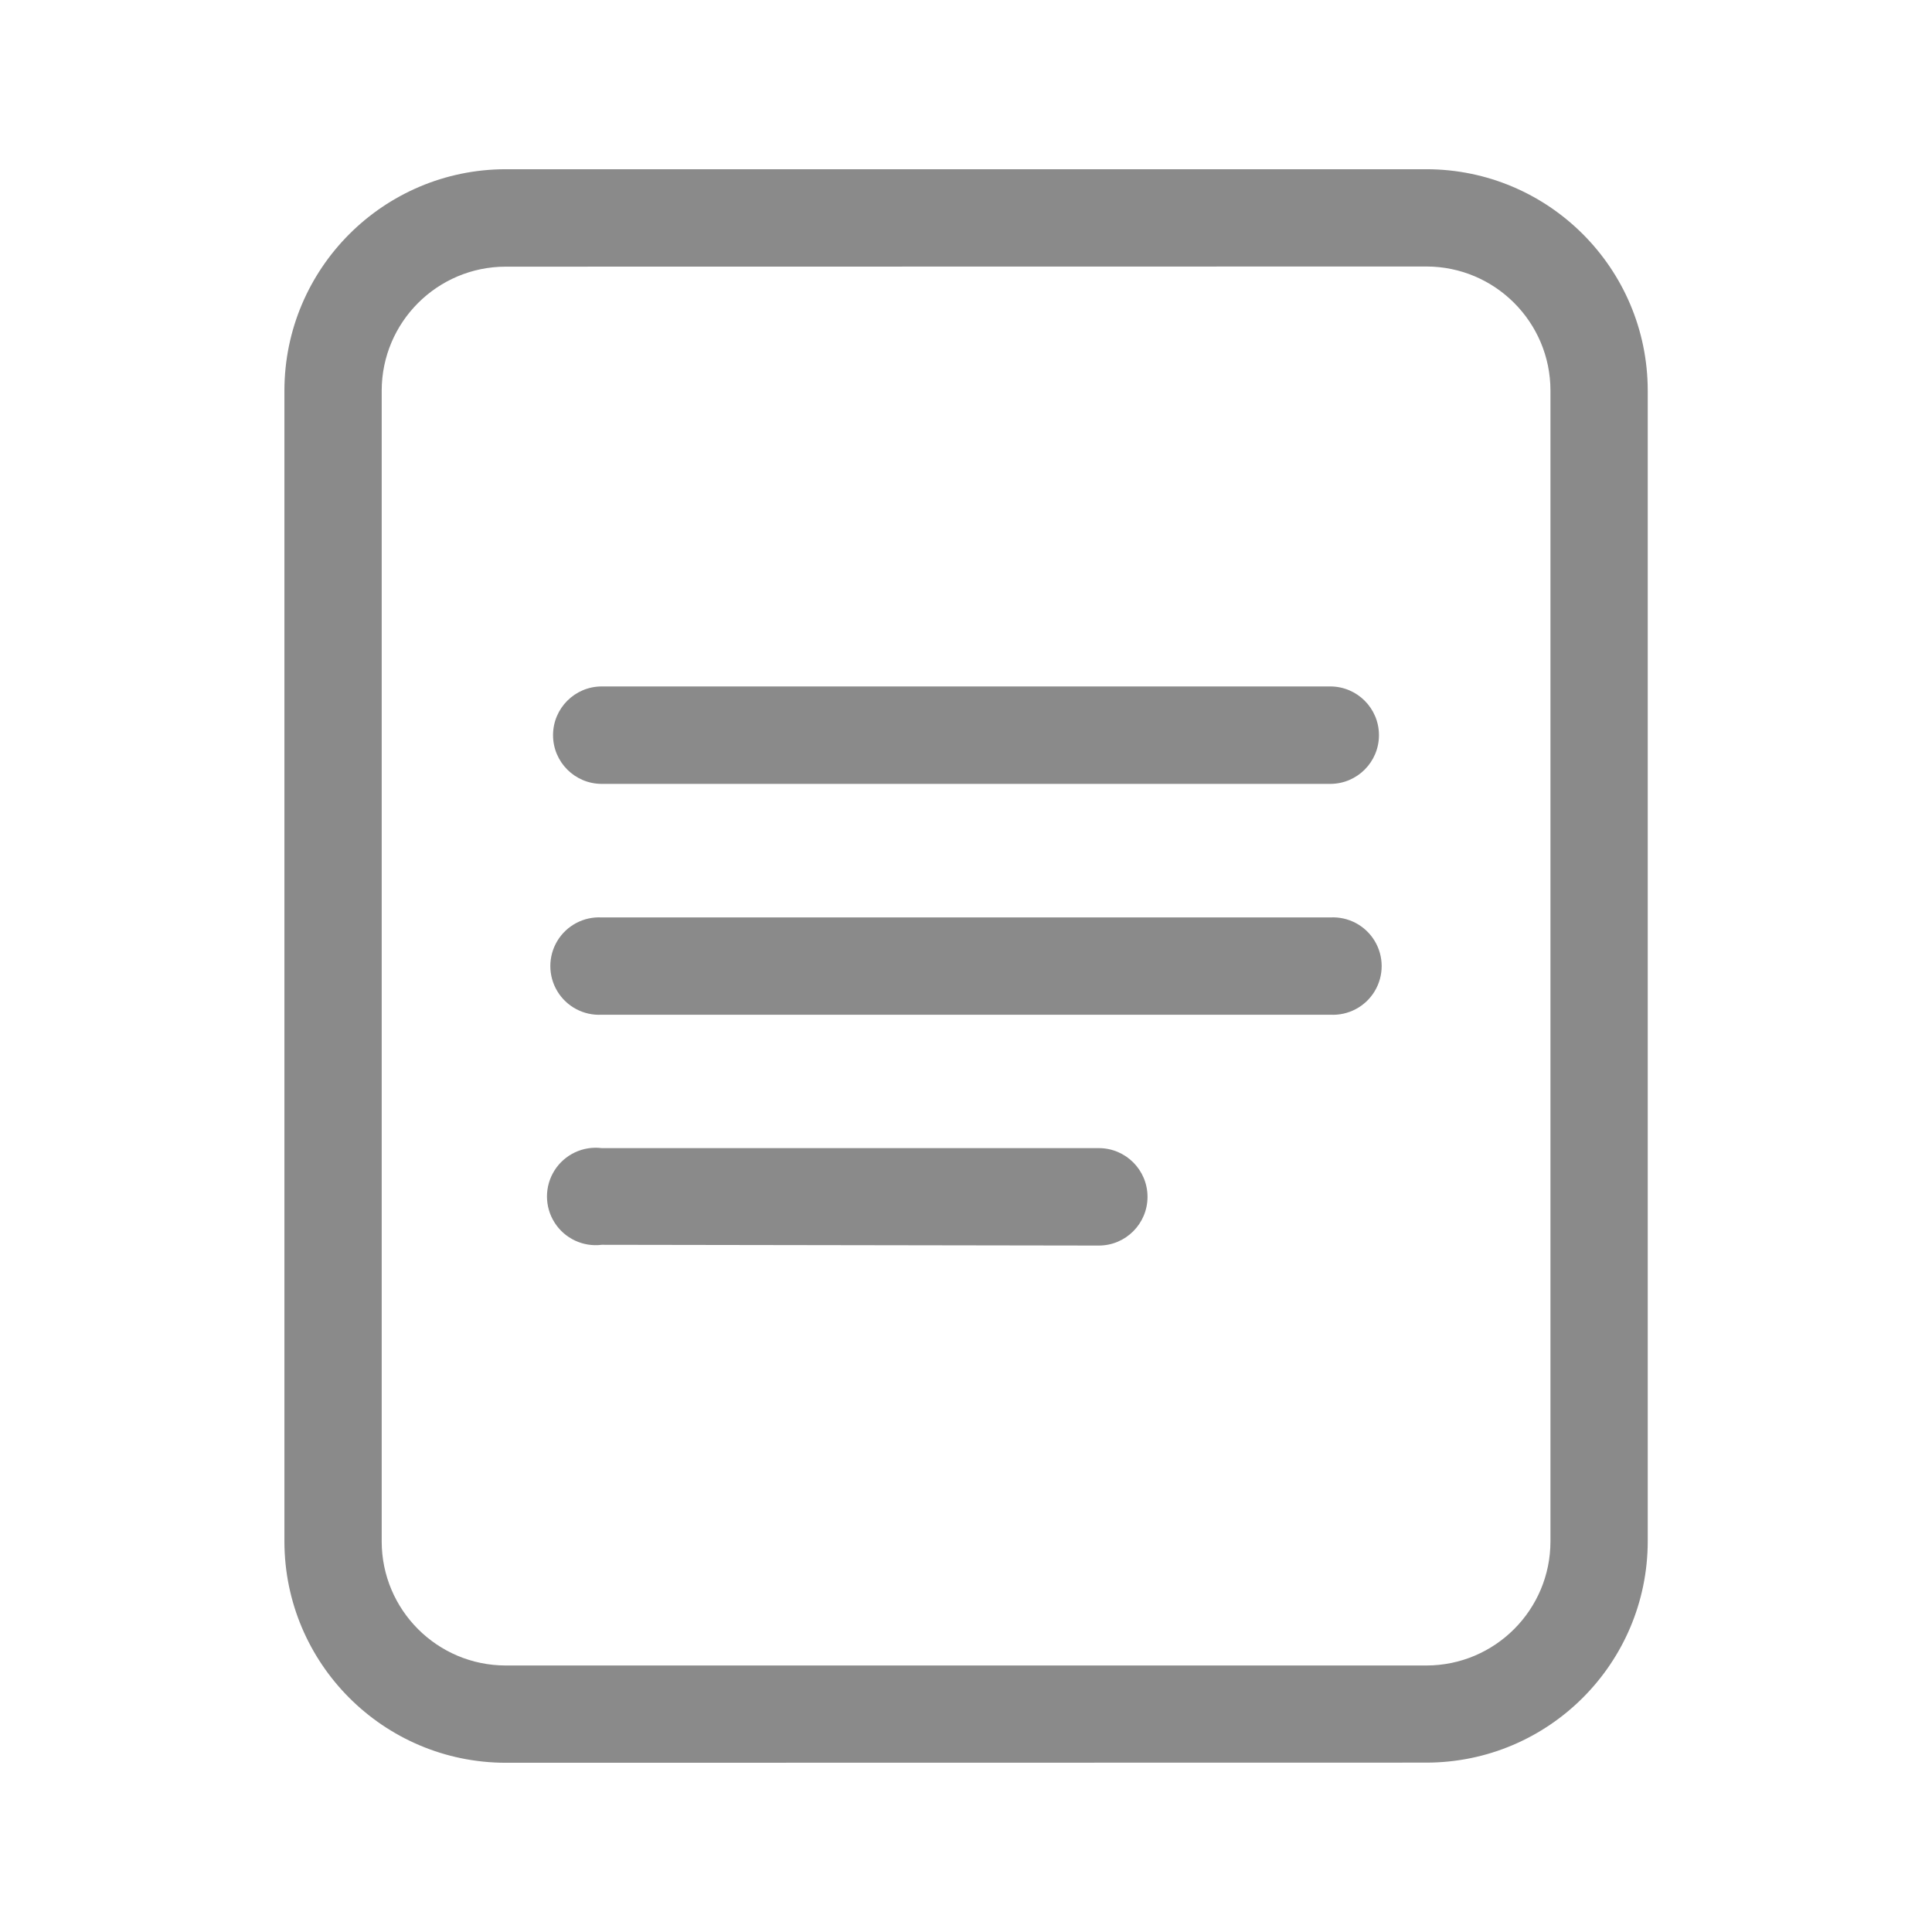
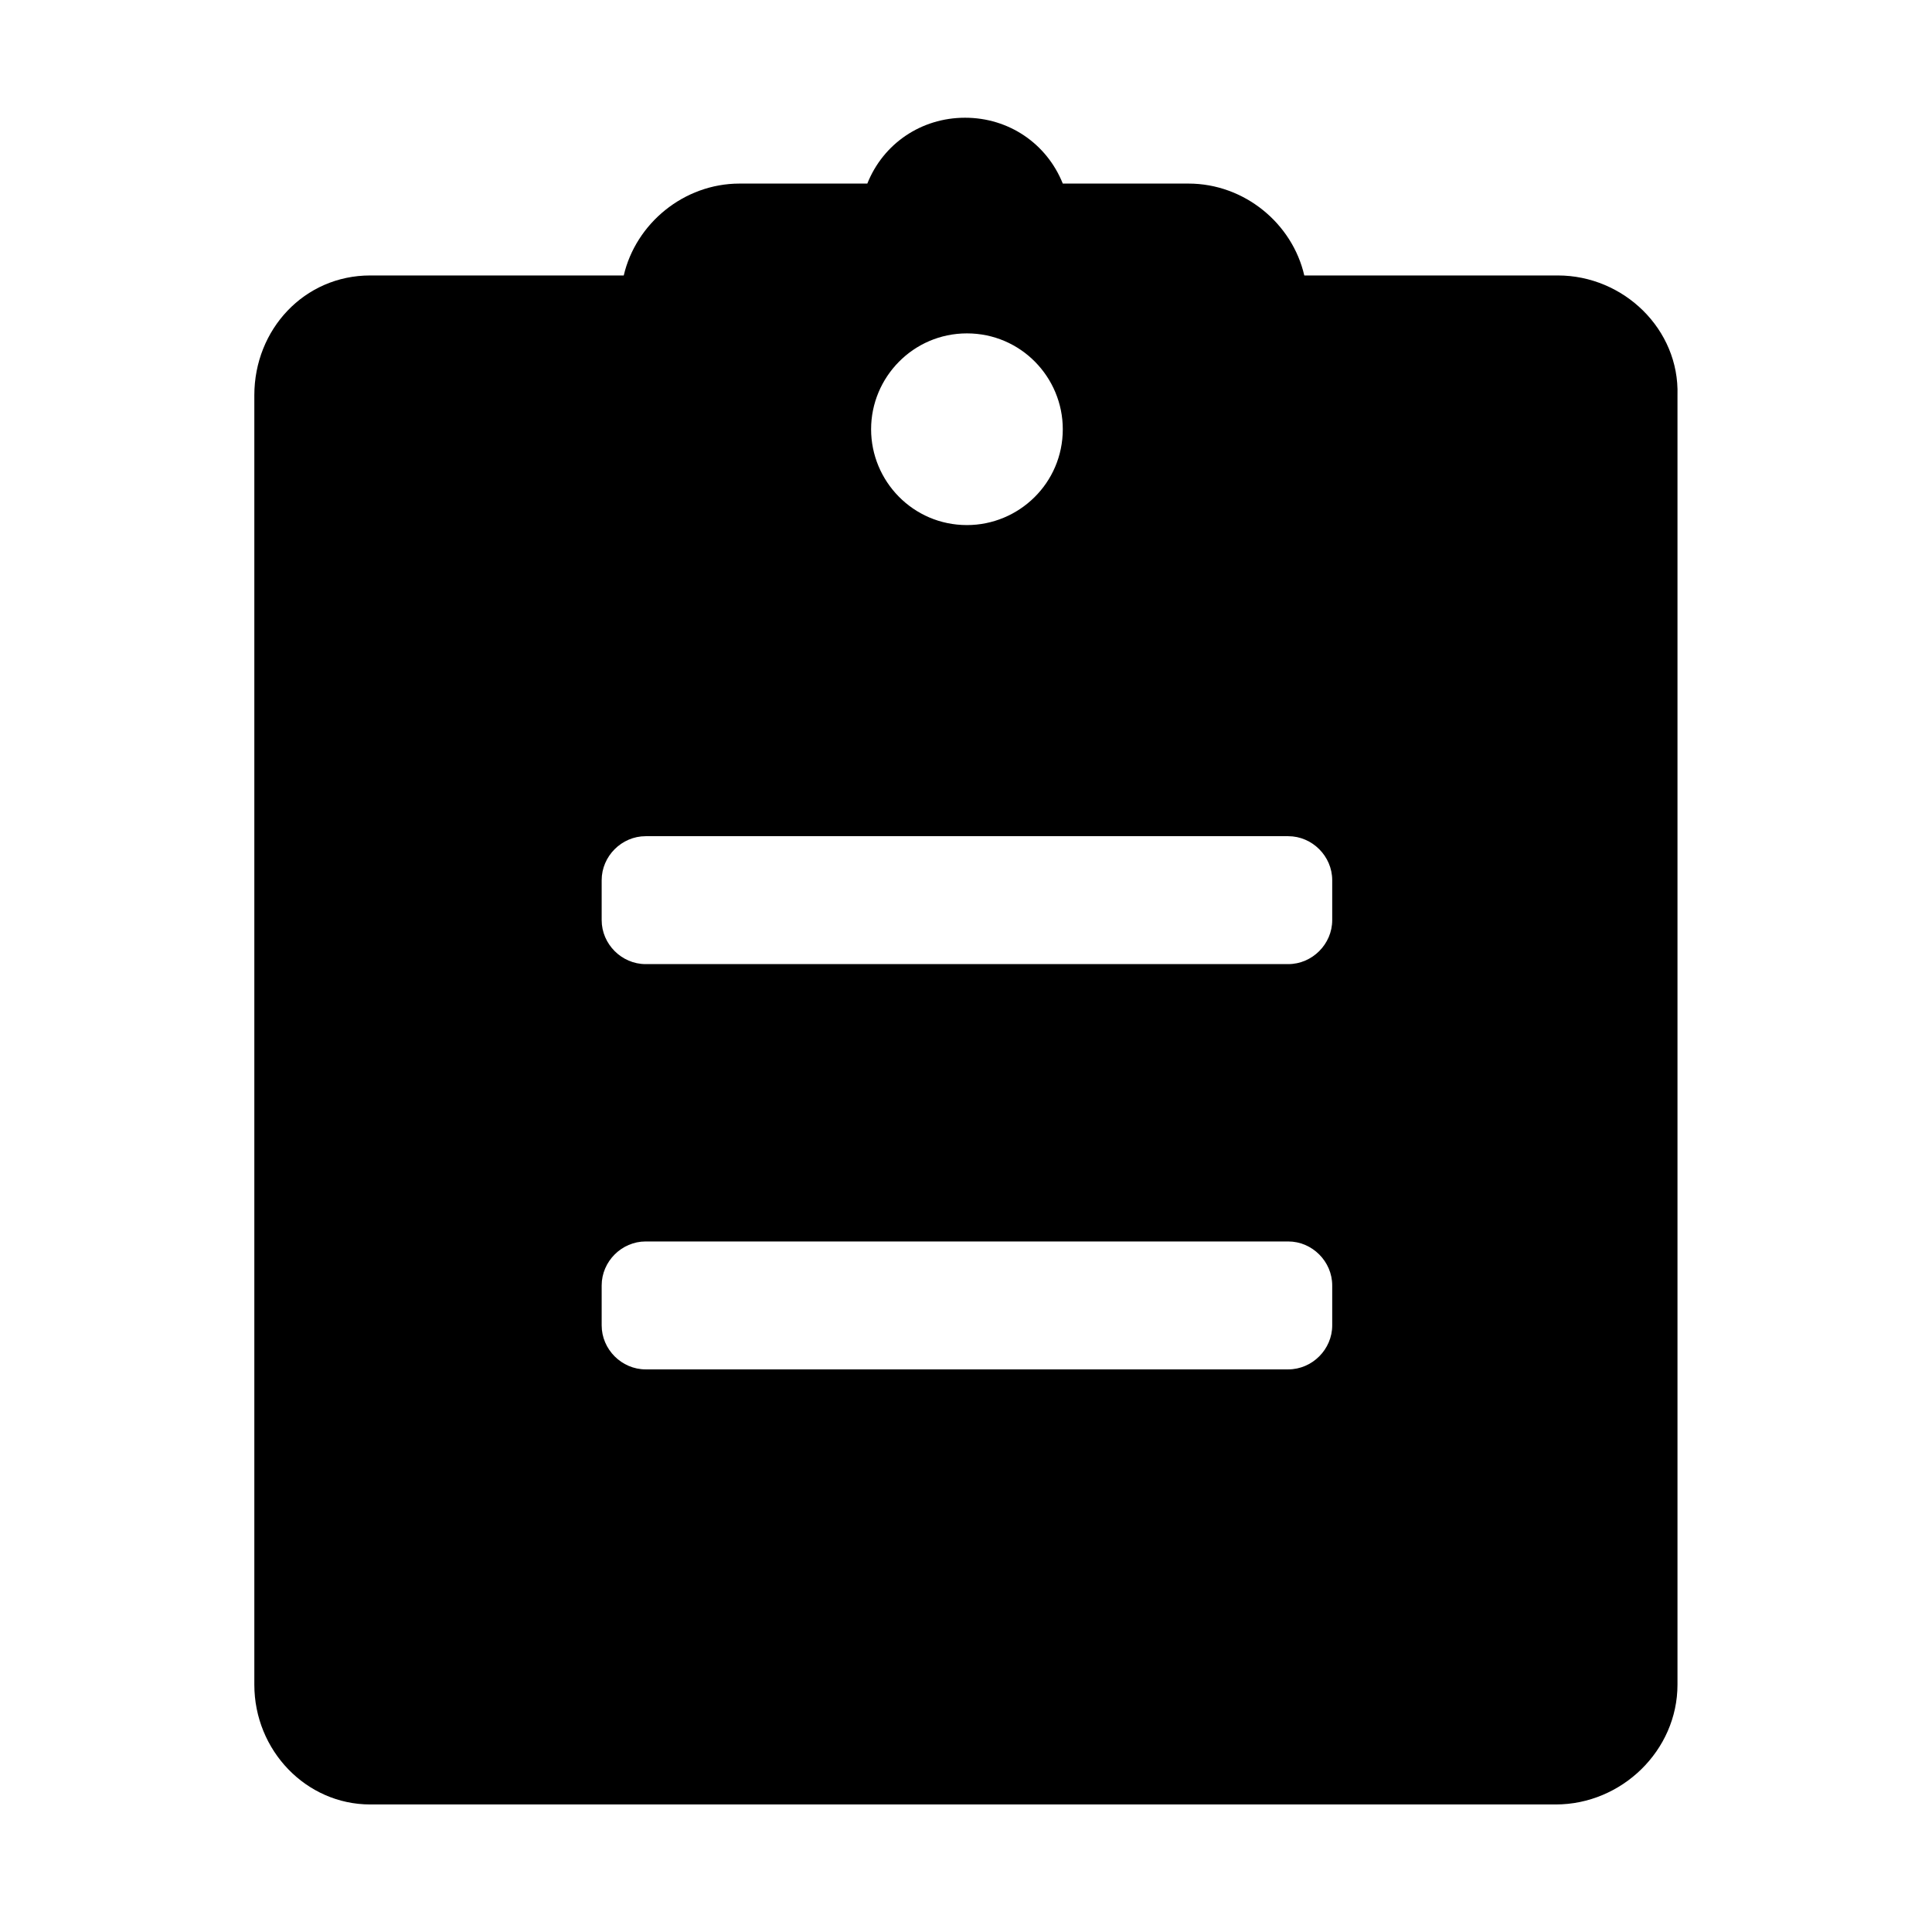
- <svg xmlns="http://www.w3.org/2000/svg" t="1572866046805" class="icon" viewBox="0 0 1024 1024" version="1.1" p-id="1159" width="128" height="128">
+ <svg xmlns="http://www.w3.org/2000/svg" t="1578488027884" class="icon" viewBox="0 0 1024 1024" version="1.1" p-id="7635" width="48" height="48">
  <defs>
    <style type="text/css" />
  </defs>
-   <path d="M268.026 934.309a117.442 117.442 0 0 1-117.281-117.281L150.745 206.972A117.442 117.442 0 0 1 268.026 89.691l488.028 0a117.442 117.442 0 0 1 117.281 117.281l0 609.975a117.442 117.442 0 0 1-117.281 117.281z m0-792.976a65.8 65.8 0 0 0-65.719 65.719l0 609.975a65.8 65.8 0 0 0 65.719 65.719l488.028 0a65.8 65.8 0 0 0 65.719-65.719L821.774 206.972a65.8 65.8 0 0 0-65.719-65.719z" fill="#8a8a8a" p-id="1160" />
-   <path d="M318.944 537.821a25.821 25.821 0 1 1 0-51.562l386.111 0a25.821 25.821 0 1 1 0 51.562zM318.944 659.768a25.821 25.821 0 1 1 0-51.24l263.44 0a25.821 25.821 0 1 1 0 51.642zM318.944 415.472a25.821 25.821 0 1 1 0-51.642l386.111 0a25.821 25.821 0 1 1 0 51.642z" fill="#8a8a8a" p-id="1161" />
+   <path d="M825.7 146H691.3c-6.3-27.5-31.7-48.7-61.4-48.7h-66.6c-8.5-21.2-28.6-34.9-51.8-34.9-23.3 0-43.4 13.8-51.8 34.9H392c-29.6 0-55 21.2-61.4 48.7H196.2c-34.9 0-61.4 28.6-61.4 63.5v683.4c0 34.9 27.5 63.5 61.4 63.5h628.4c34.9 0 64.5-28.6 64.5-63.5V209.5c1.1-34.9-28.5-63.5-63.4-63.5z m-313.2 30.7c28.6 0 50.8 23.3 50.8 50.8 0 28.6-23.3 50.8-50.8 50.8-28.6 0-50.8-23.3-50.8-50.8s22.3-50.8 50.8-50.8z m193.6 525.8c0 12.7-10.6 23.3-23.3 23.3H342.2c-12.7 0-23.3-10.6-23.3-23.3v-21.2c0-12.7 10.6-23.3 23.3-23.3h340.6c12.7 0 23.3 10.6 23.3 23.3v21.2z m0-214.8c0 12.7-10.6 23.3-23.3 23.3H342.2c-12.7 0-23.3-10.6-23.3-23.3v-21.2c0-12.7 10.6-23.3 23.3-23.3h340.6c12.7 0 23.3 10.6 23.3 23.3v21.2z" p-id="7636" />
</svg>
